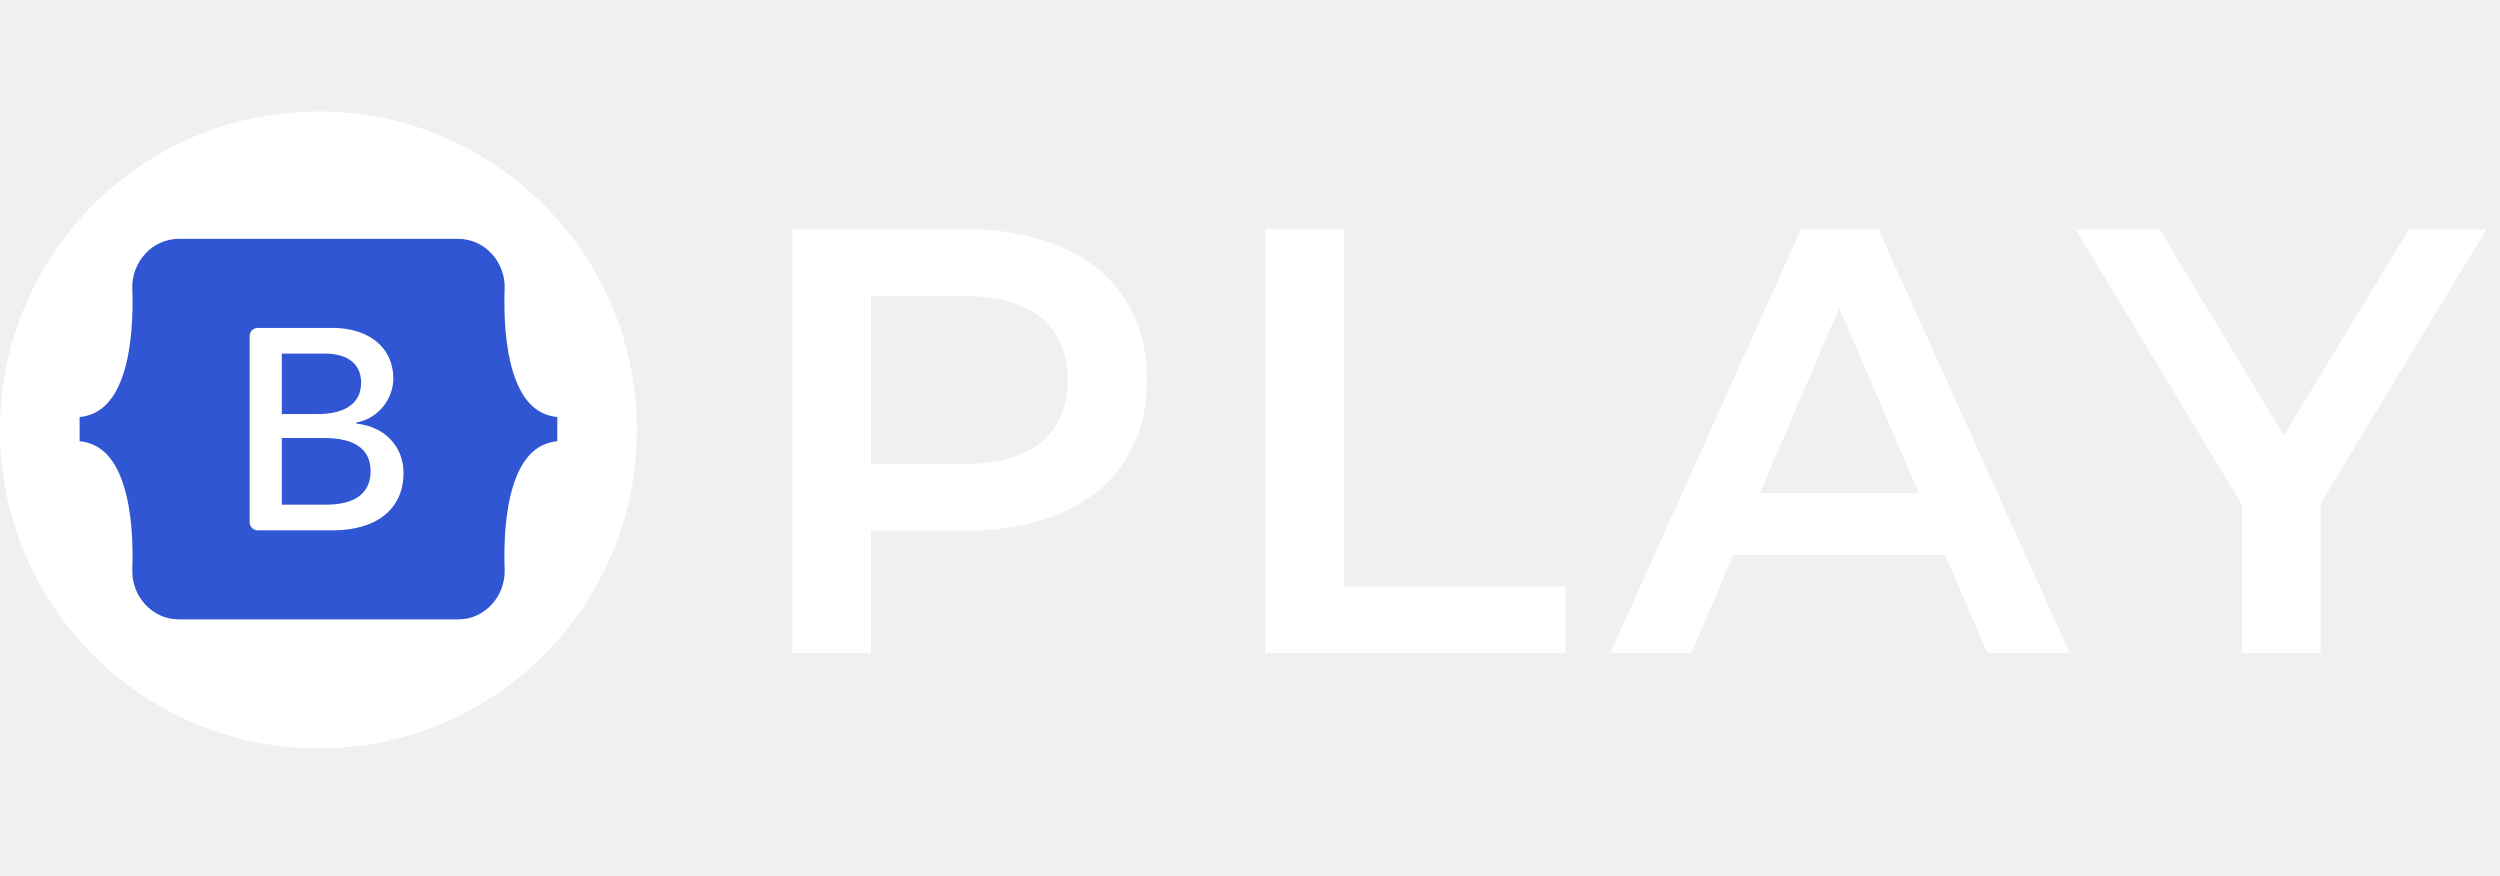
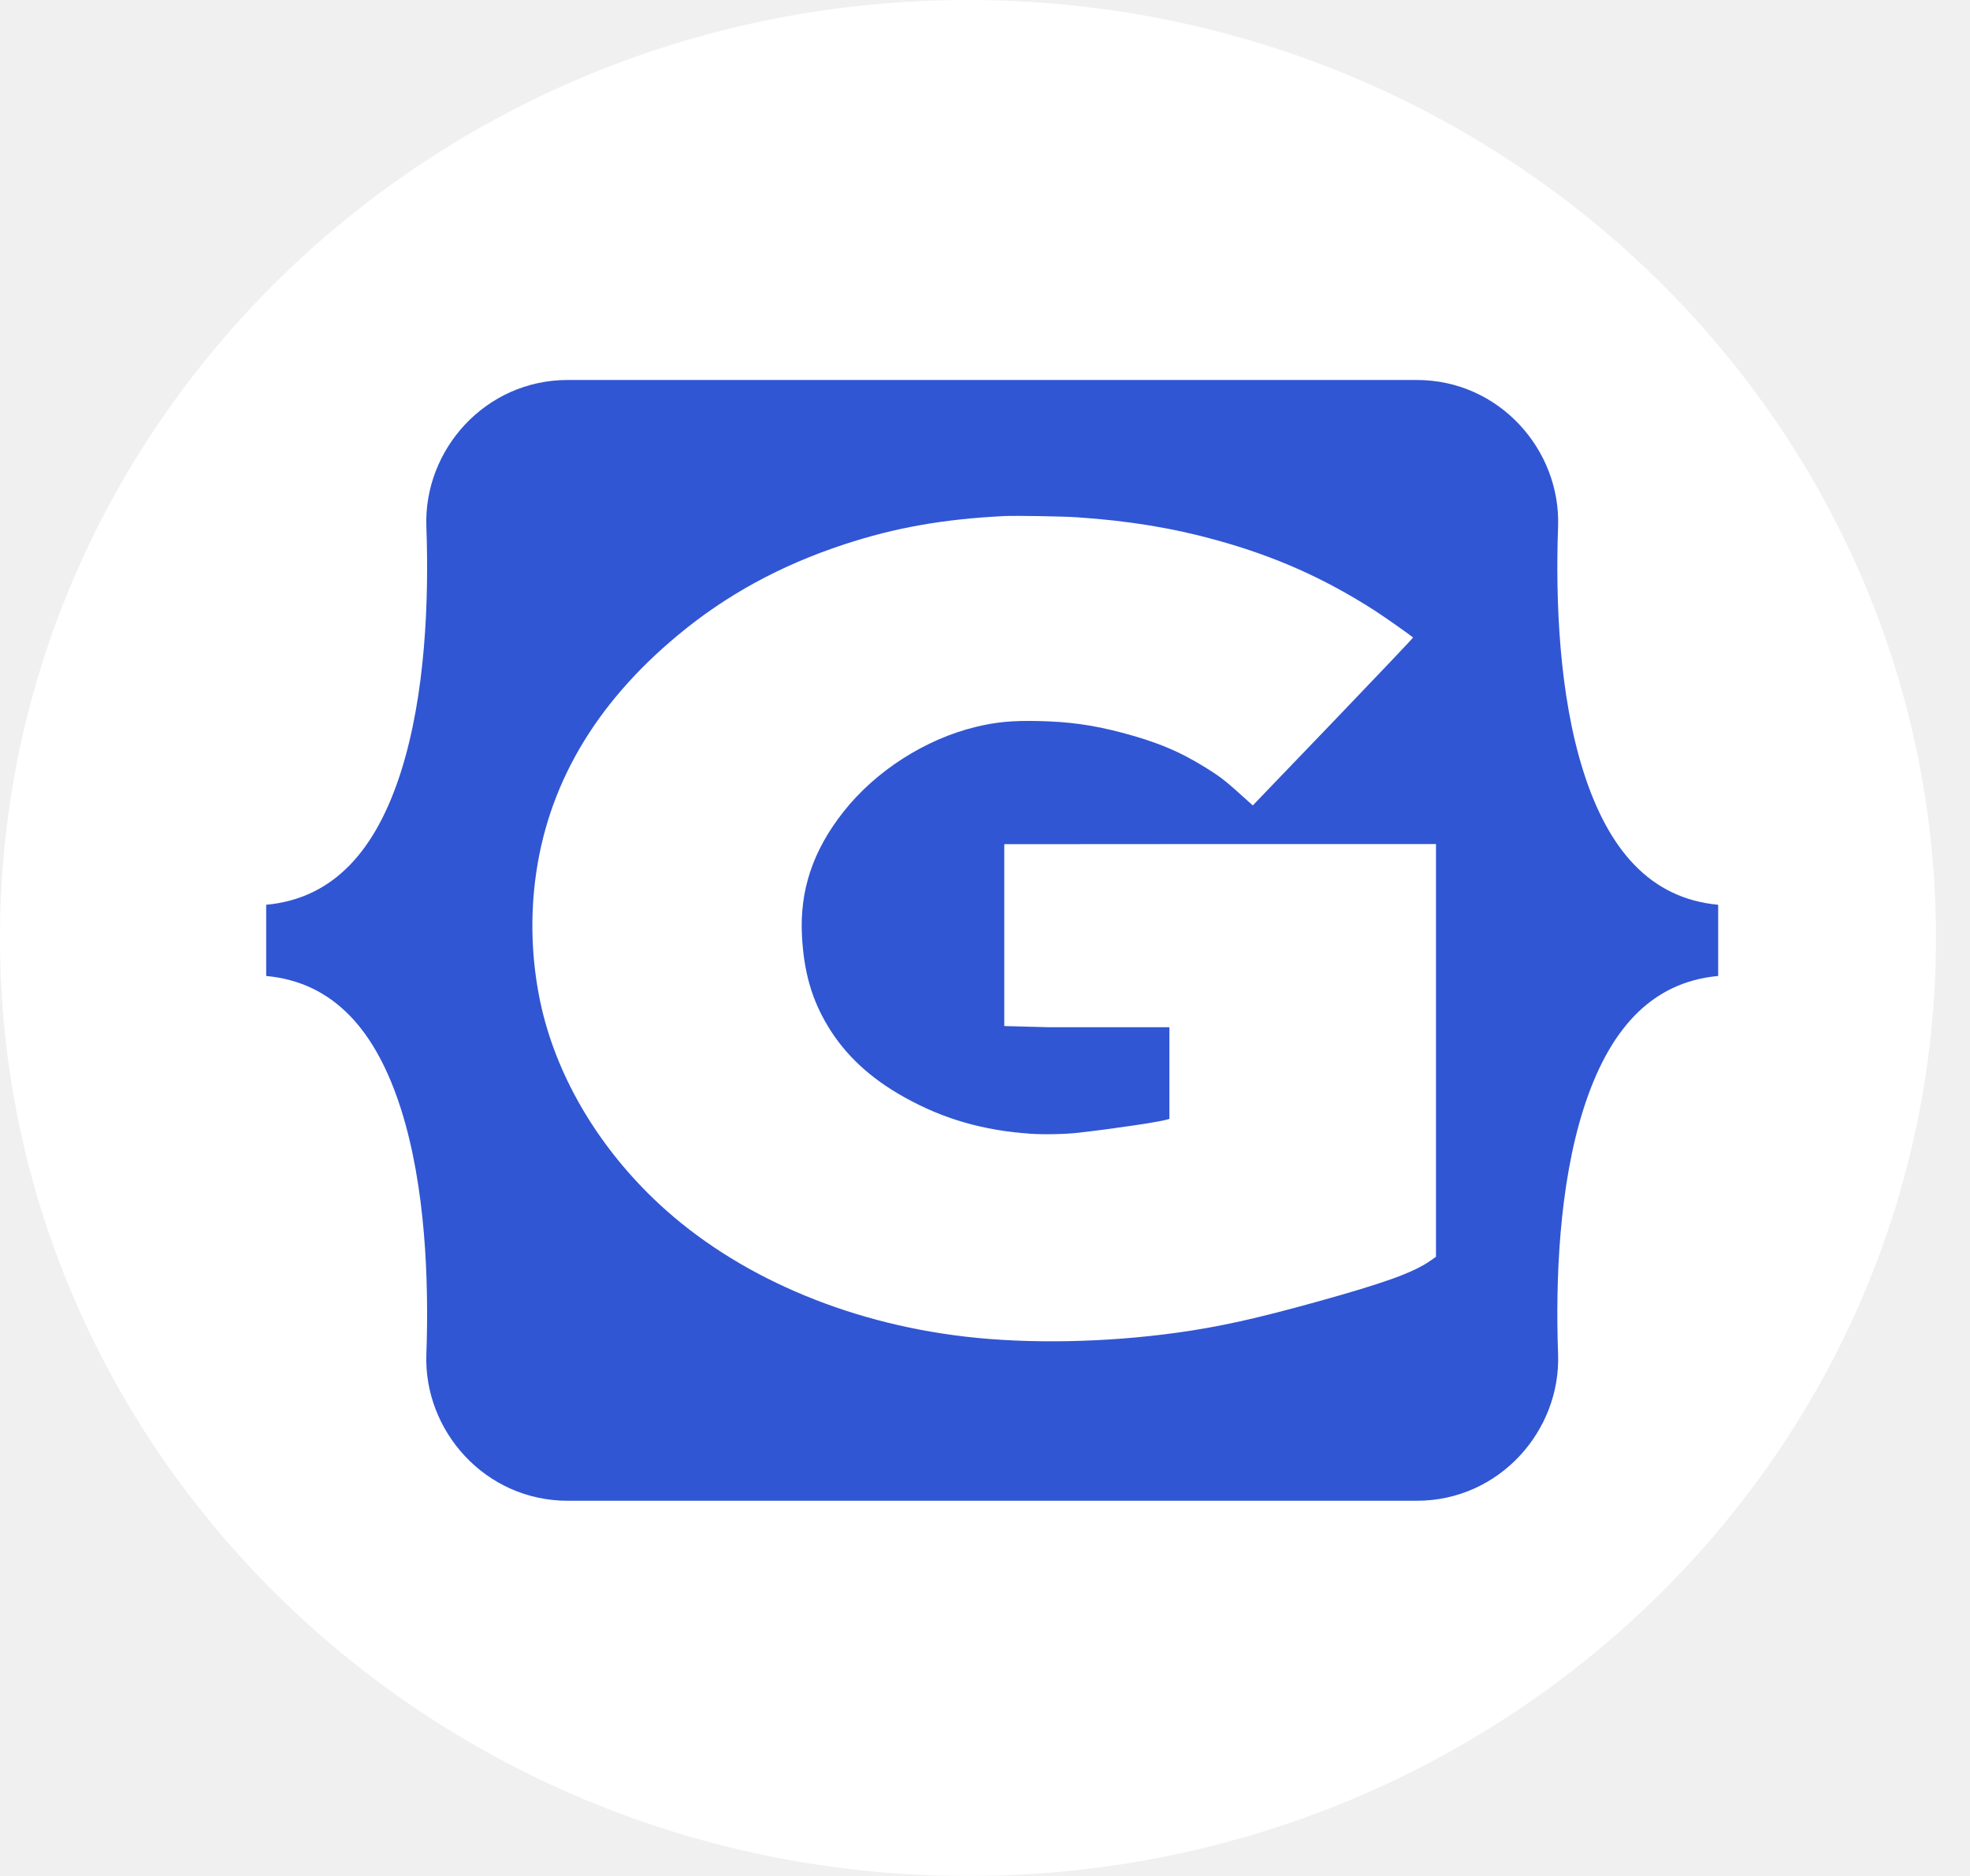
- <svg xmlns="http://www.w3.org/2000/svg" fill="none" height="55" viewBox="0 0 157 55" width="157">
-   <path d="m60.703 14.4c2.305 0 4.307.38 6.004 1.14 1.723.76 3.04 1.849 3.952 3.268s1.368 3.103 1.368 5.054c0 1.925-.456 3.61-1.368 5.054-.912 1.419-2.229 2.508-3.952 3.268-1.697.76-3.699 1.14-6.004 1.14h-6.004v7.676h-4.94v-26.6zm-.228 14.744c2.153 0 3.787-.456 4.902-1.368s1.672-2.217 1.672-3.914-.557-3.002-1.672-3.914-2.749-1.368-4.902-1.368h-5.776v10.564zm18.985-14.744h4.94v22.42h13.908v4.18h-18.848zm42.685 20.444h-13.3l-2.622 6.156h-5.092l11.97-26.6h4.864l12.008 26.6h-5.168zm-1.634-3.876-5.016-11.628-4.978 11.628zm25.225.646v9.386h-4.94v-9.31l-10.45-17.29h5.282l7.79 12.958 7.866-12.958h4.864z" fill="#fff" />
-   <path d="m20 47c11.046 0 20-8.954 20-20s-8.954-20-20-20-20 8.954-20 20 8.954 20 20 20z" fill="#fff" />
-   <path clip-rule="evenodd" d="m11.231 15c-1.712 0-2.978 1.498-2.922 3.123.054 1.561-.016 3.583-.525 5.231-.511 1.653-1.374 2.701-2.784 2.836v1.518c1.41.135 2.273 1.182 2.784 2.836.509 1.649.58 3.67.525 5.231-.057 1.625 1.21 3.123 2.922 3.123h17.54c1.712 0 2.978-1.498 2.921-3.123-.054-1.561.016-3.583.525-5.231.511-1.654 1.372-2.701 2.782-2.836v-1.518c-1.41-.135-2.271-1.182-2.782-2.836-.509-1.649-.58-3.671-.525-5.231.057-1.625-1.21-3.123-2.921-3.123zm14.108 14.711c0 2.237-1.669 3.594-4.438 3.594h-4.714c-.135 0-.264-.054-.359-.149-.095-.095-.149-.225-.149-.36v-11.695c0-.135.053-.264.149-.359.095-.095.225-.149.359-.149h4.688c2.309 0 3.825 1.251 3.825 3.171 0 1.348-1.02 2.555-2.318 2.766v.07c1.768.194 2.959 1.419 2.959 3.11zm-4.952-7.506h-2.688v3.797h2.264c1.75 0 2.715-.705 2.715-1.964-0-1.181-.83-1.832-2.291-1.832zm-2.688 5.303v4.184h2.787c1.822 0 2.788-.731 2.788-2.105s-.992-2.079-2.905-2.079z" fill="#3056d3" fill-rule="evenodd" />
+ <svg xmlns="http://www.w3.org/2000/svg" width="42" height="40" viewBox="0 0 42 40" fill="none">
+   <path d="M20.637 40C32.034 40 41.274 31.046 41.274 20C41.274 8.954 32.034 0 20.637 0C9.239 0 0 8.954 0 20C0 31.046 9.239 40 20.637 40Z" fill="white" />
+   <path fill-rule="evenodd" clip-rule="evenodd" d="M12.105 8.102C10.338 8.102 9.031 9.6 9.09 11.225C9.146 12.786 9.073 14.807 8.548 16.456C8.021 18.11 7.13 19.157 5.675 19.292V20.81C7.13 20.945 8.021 21.992 8.548 23.645C9.073 25.294 9.146 27.316 9.09 28.877C9.031 30.502 10.338 32 12.105 32H30.203C31.97 32 33.276 30.502 33.218 28.877C33.162 27.316 33.235 25.294 33.76 23.645C34.287 21.992 35.175 20.944 36.631 20.81V19.292C35.175 19.157 34.287 18.11 33.76 16.456C33.235 14.808 33.162 12.786 33.218 11.225C33.276 9.6 31.97 8.102 30.203 8.102H12.105Z" fill="#3056D3" />
+   <path d="M21.404 11.004C20.11 11.069 19.082 11.251 18 11.607C16.64 12.054 15.476 12.69 14.448 13.547C12.667 15.028 11.654 16.774 11.408 18.788C11.297 19.696 11.347 20.625 11.55 21.505C11.904 23.02 12.786 24.492 14.046 25.666C15.681 27.187 18.004 28.197 20.56 28.498C21.918 28.659 23.576 28.628 25.103 28.415C25.995 28.291 26.788 28.115 28.079 27.756C29.515 27.357 30.121 27.139 30.488 26.887L30.615 26.798V22.397V17.997H26.027L21.411 18V18.584C21.411 18.66 21.411 18.675 21.411 18.777C21.411 19.145 21.411 19.5 21.411 19.5C21.411 19.712 21.411 20.28 21.411 20.5C21.411 20.721 21.411 21.099 21.411 21.367C21.411 21.634 21.411 21.868 21.411 21.875C21.411 21.881 21.376 21.875 22.354 21.903H24.931V22.88V23.857L24.892 23.869C24.733 23.92 23.783 24.062 22.998 24.152C22.732 24.184 22.253 24.194 21.971 24.174C20.959 24.104 20.115 23.861 19.281 23.396C18.55 22.989 18.014 22.489 17.647 21.875C17.305 21.304 17.141 20.731 17.098 19.965C17.045 18.989 17.329 18.136 17.985 17.306C18.669 16.438 19.729 15.76 20.802 15.5C21.24 15.394 21.574 15.363 22.122 15.374C22.787 15.387 23.292 15.457 23.922 15.623C24.672 15.821 25.174 16.032 25.749 16.396C26.05 16.585 26.142 16.66 26.643 17.114L26.709 17.174L28.422 15.39C29.364 14.408 30.131 13.599 30.126 13.594C30.109 13.57 29.516 13.152 29.326 13.03C28.254 12.338 27.195 11.865 25.939 11.518C24.996 11.257 24.066 11.104 22.965 11.03C22.666 11.009 21.63 10.992 21.404 11.004Z" fill="white" />
</svg>
